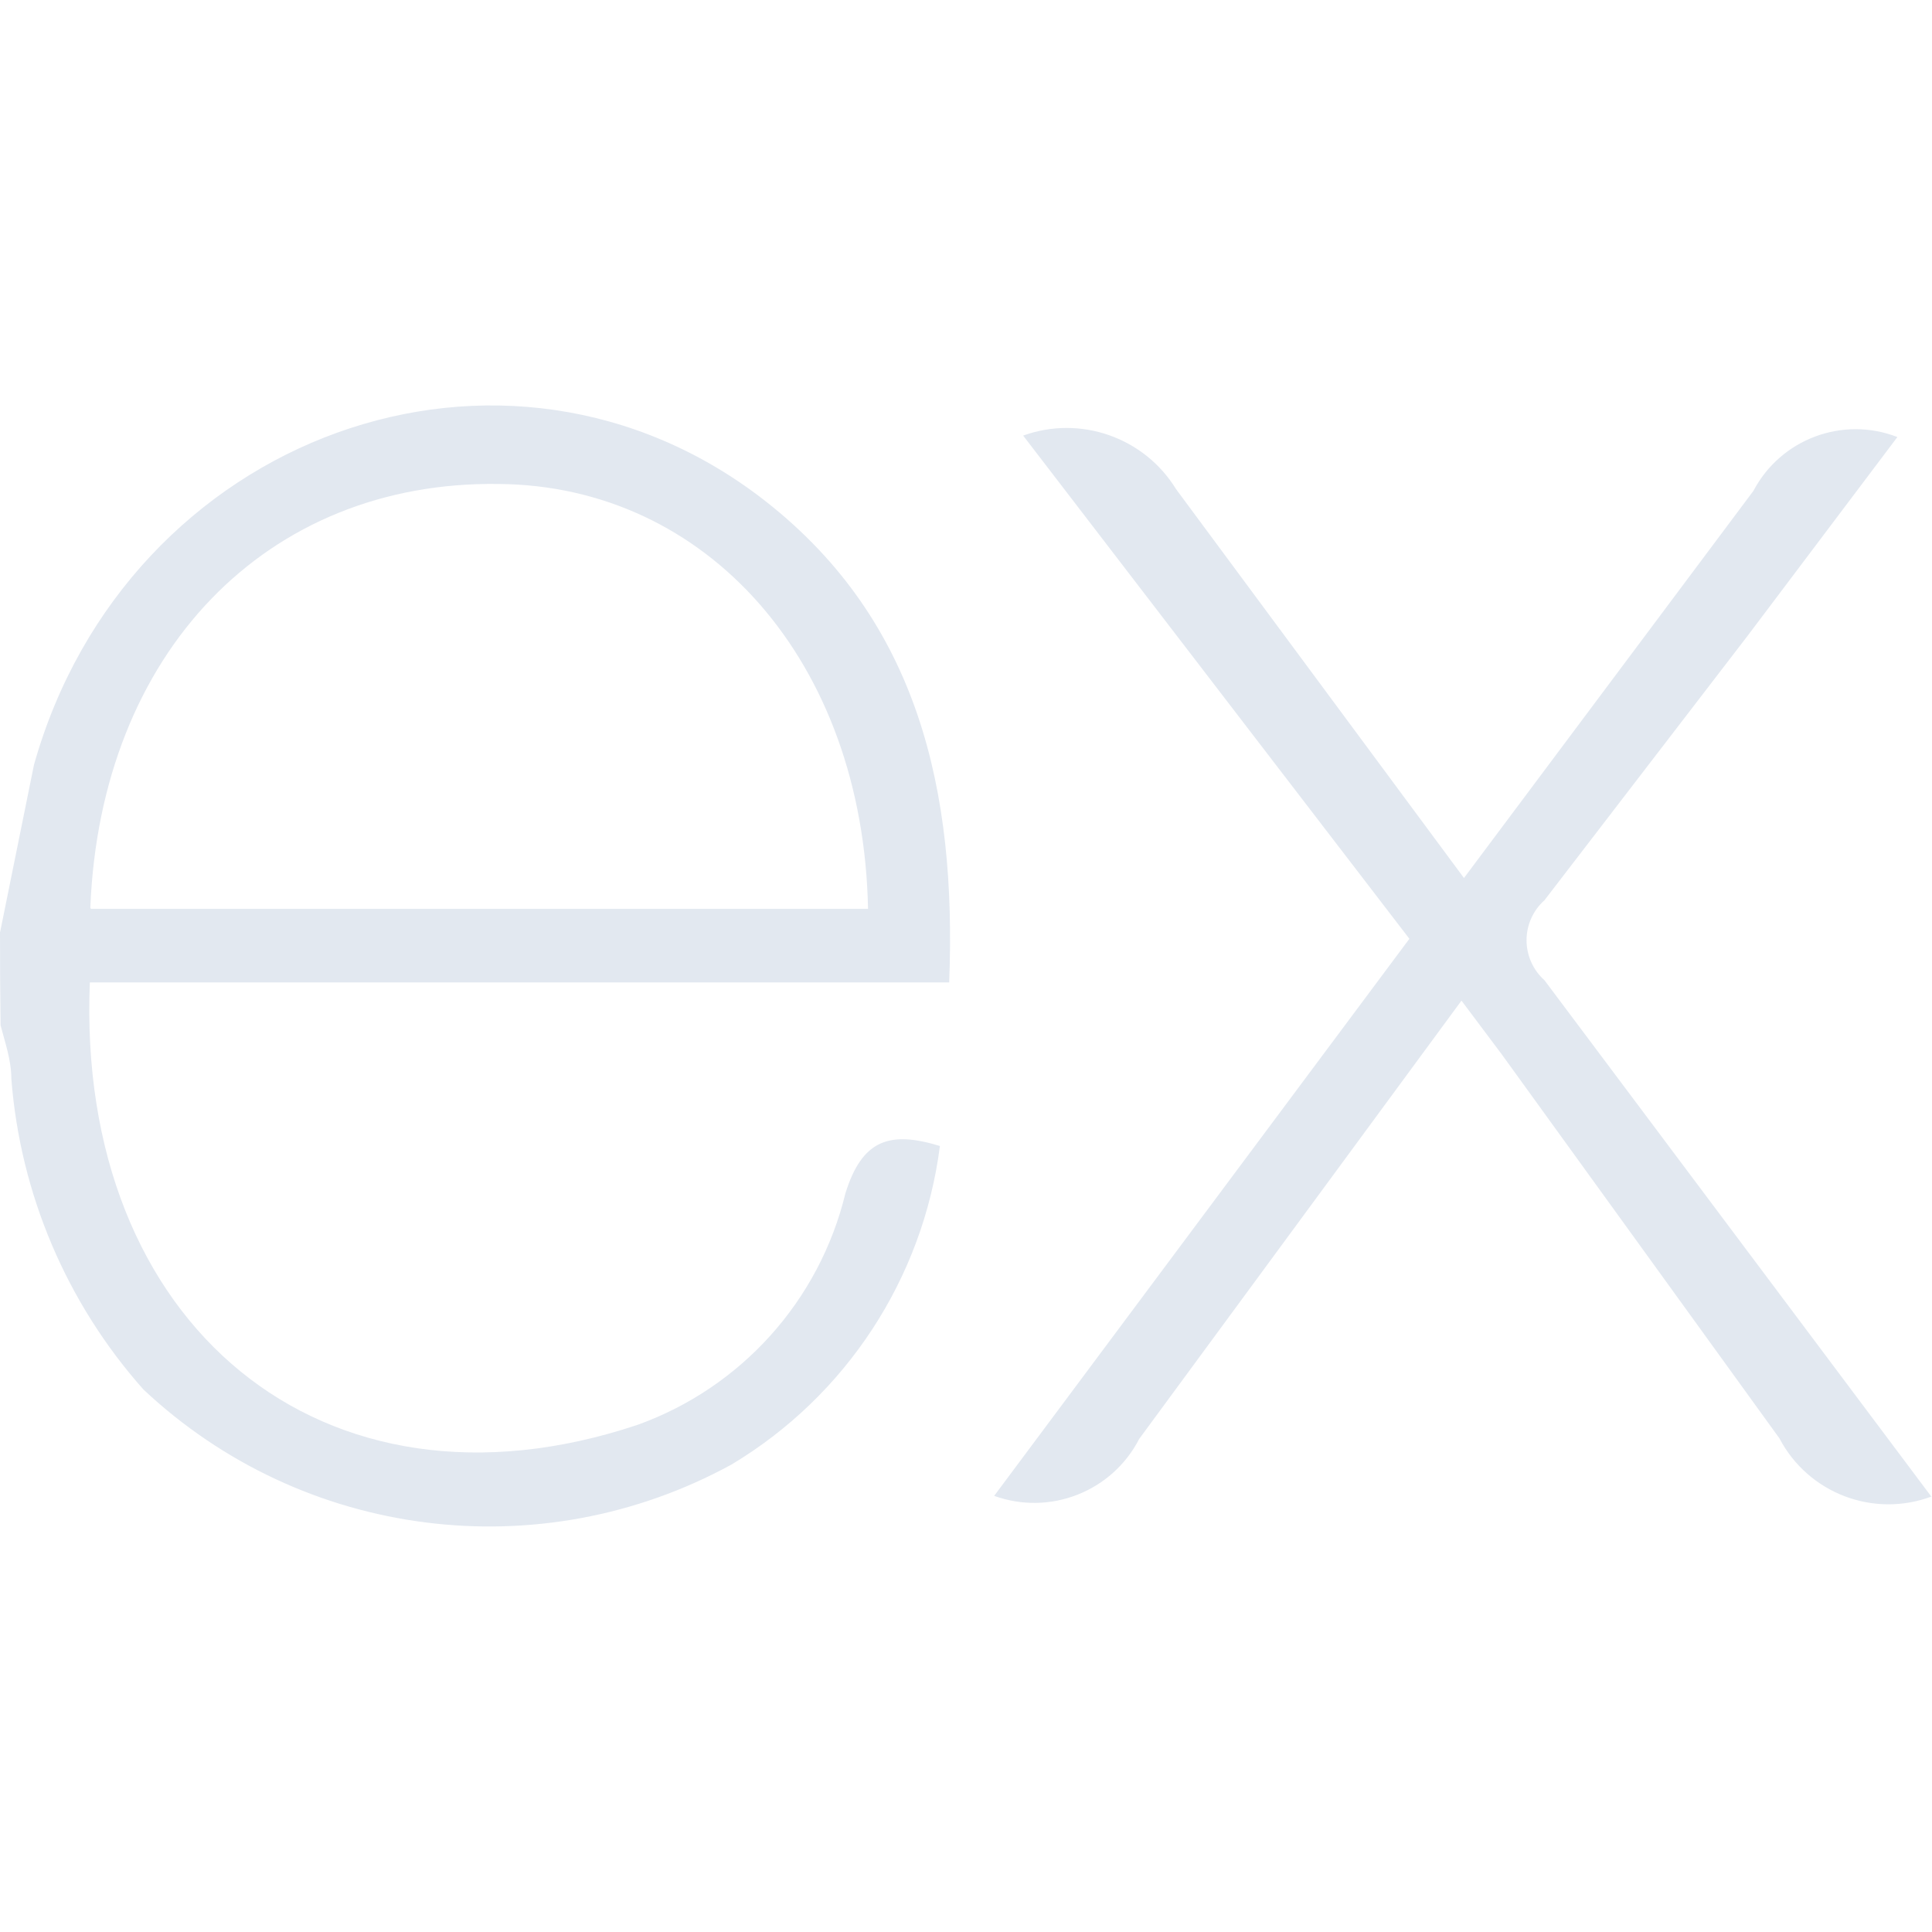
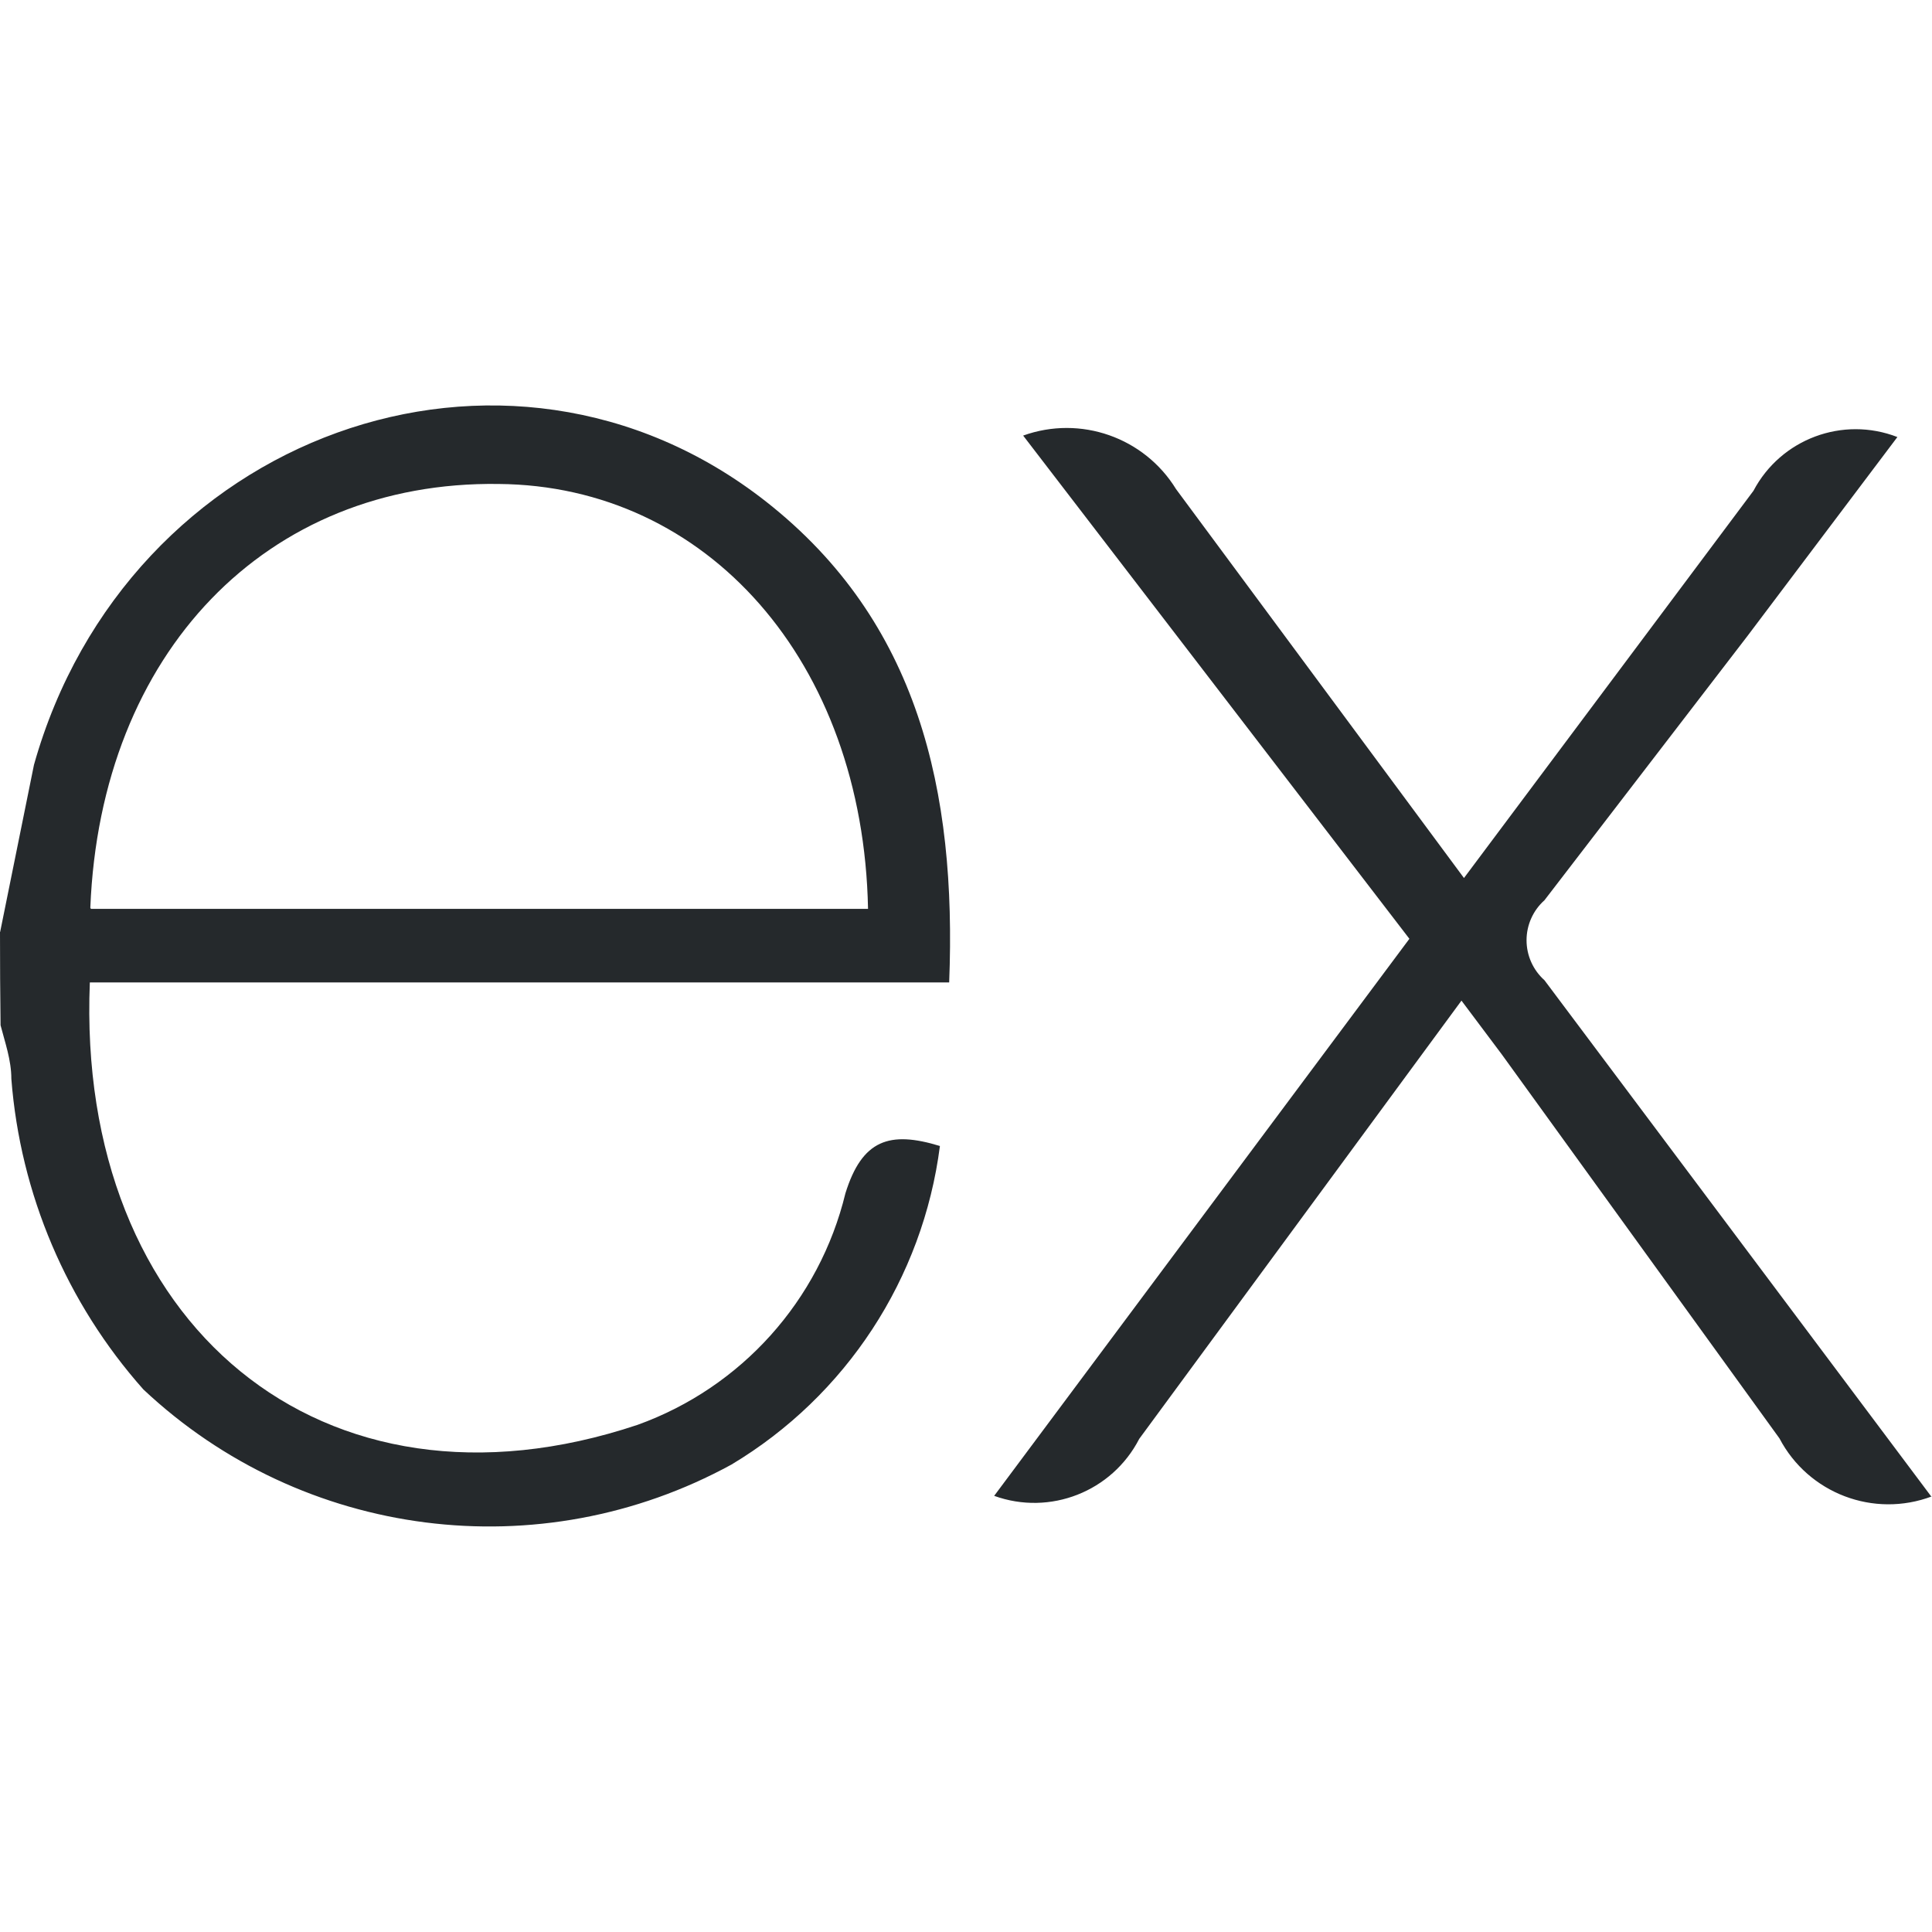
- <svg xmlns="http://www.w3.org/2000/svg" role="img" viewBox="0 0 24 24" fill="#E2E8F0">
+ <svg xmlns="http://www.w3.org/2000/svg" role="img" viewBox="0 0 24 24" fill="#25292C">
  <path d="M24 18.588a1.529 1.529 0 01-1.895-.72l-3.45-4.771-.5-.667-4.003 5.444a1.466 1.466 0 01-1.802.708l5.158-6.92-4.798-6.251a1.595 1.595 0 011.9.666l3.576 4.83 3.596-4.81a1.435 1.435 0 011.788-.668L21.708 7.9l-2.522 3.283a.666.666 0 000 .994l4.804 6.412zM.002 11.576l.42-2.075c1.154-4.103 5.858-5.81 9.094-3.27 1.895 1.489 2.368 3.597 2.275 5.973H1.116C.943 16.447 4.005 19.009 7.92 17.7a4.078 4.078 0 002.582-2.876c.207-.666.548-.78 1.174-.588a5.417 5.417 0 01-2.589 3.957 6.272 6.272 0 01-7.306-.933 6.575 6.575 0 01-1.64-3.858c0-.235-.08-.455-.134-.666A88.33 88.33 0 010 11.577zm1.127-.286h9.654c-.06-3.076-2.001-5.258-4.59-5.278-2.882-.04-4.944 2.094-5.071 5.264z" />
</svg>
